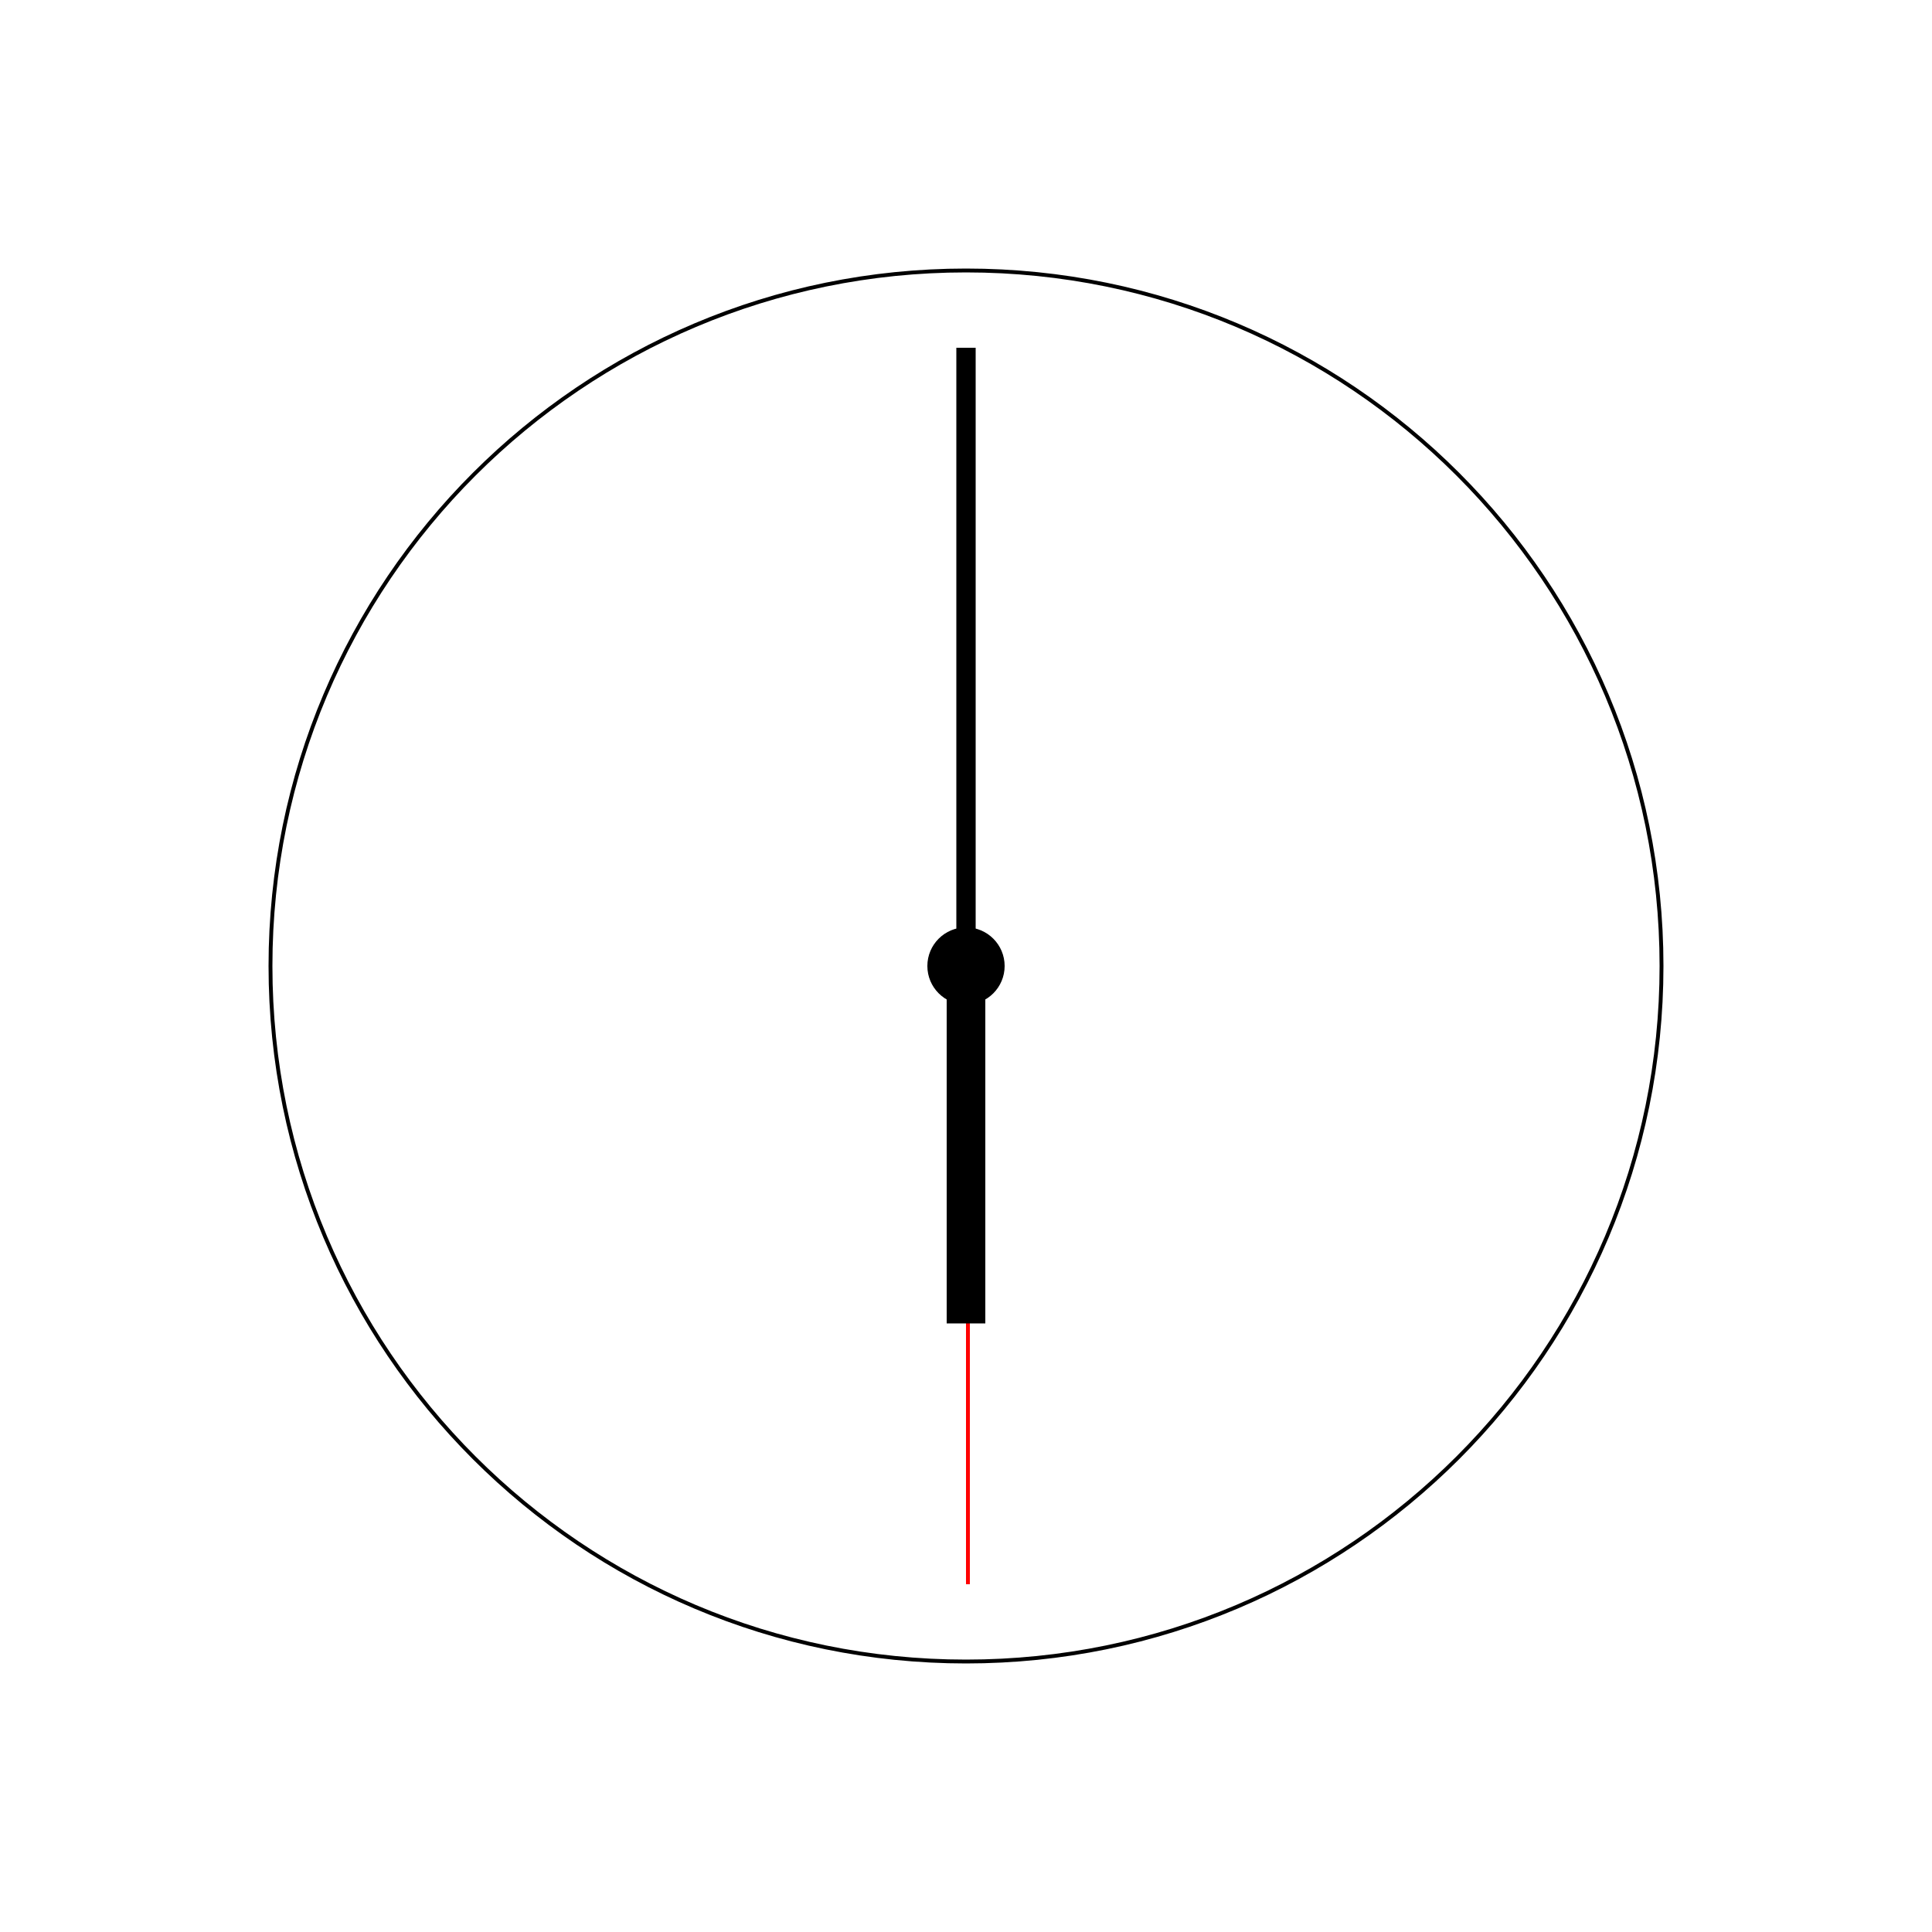
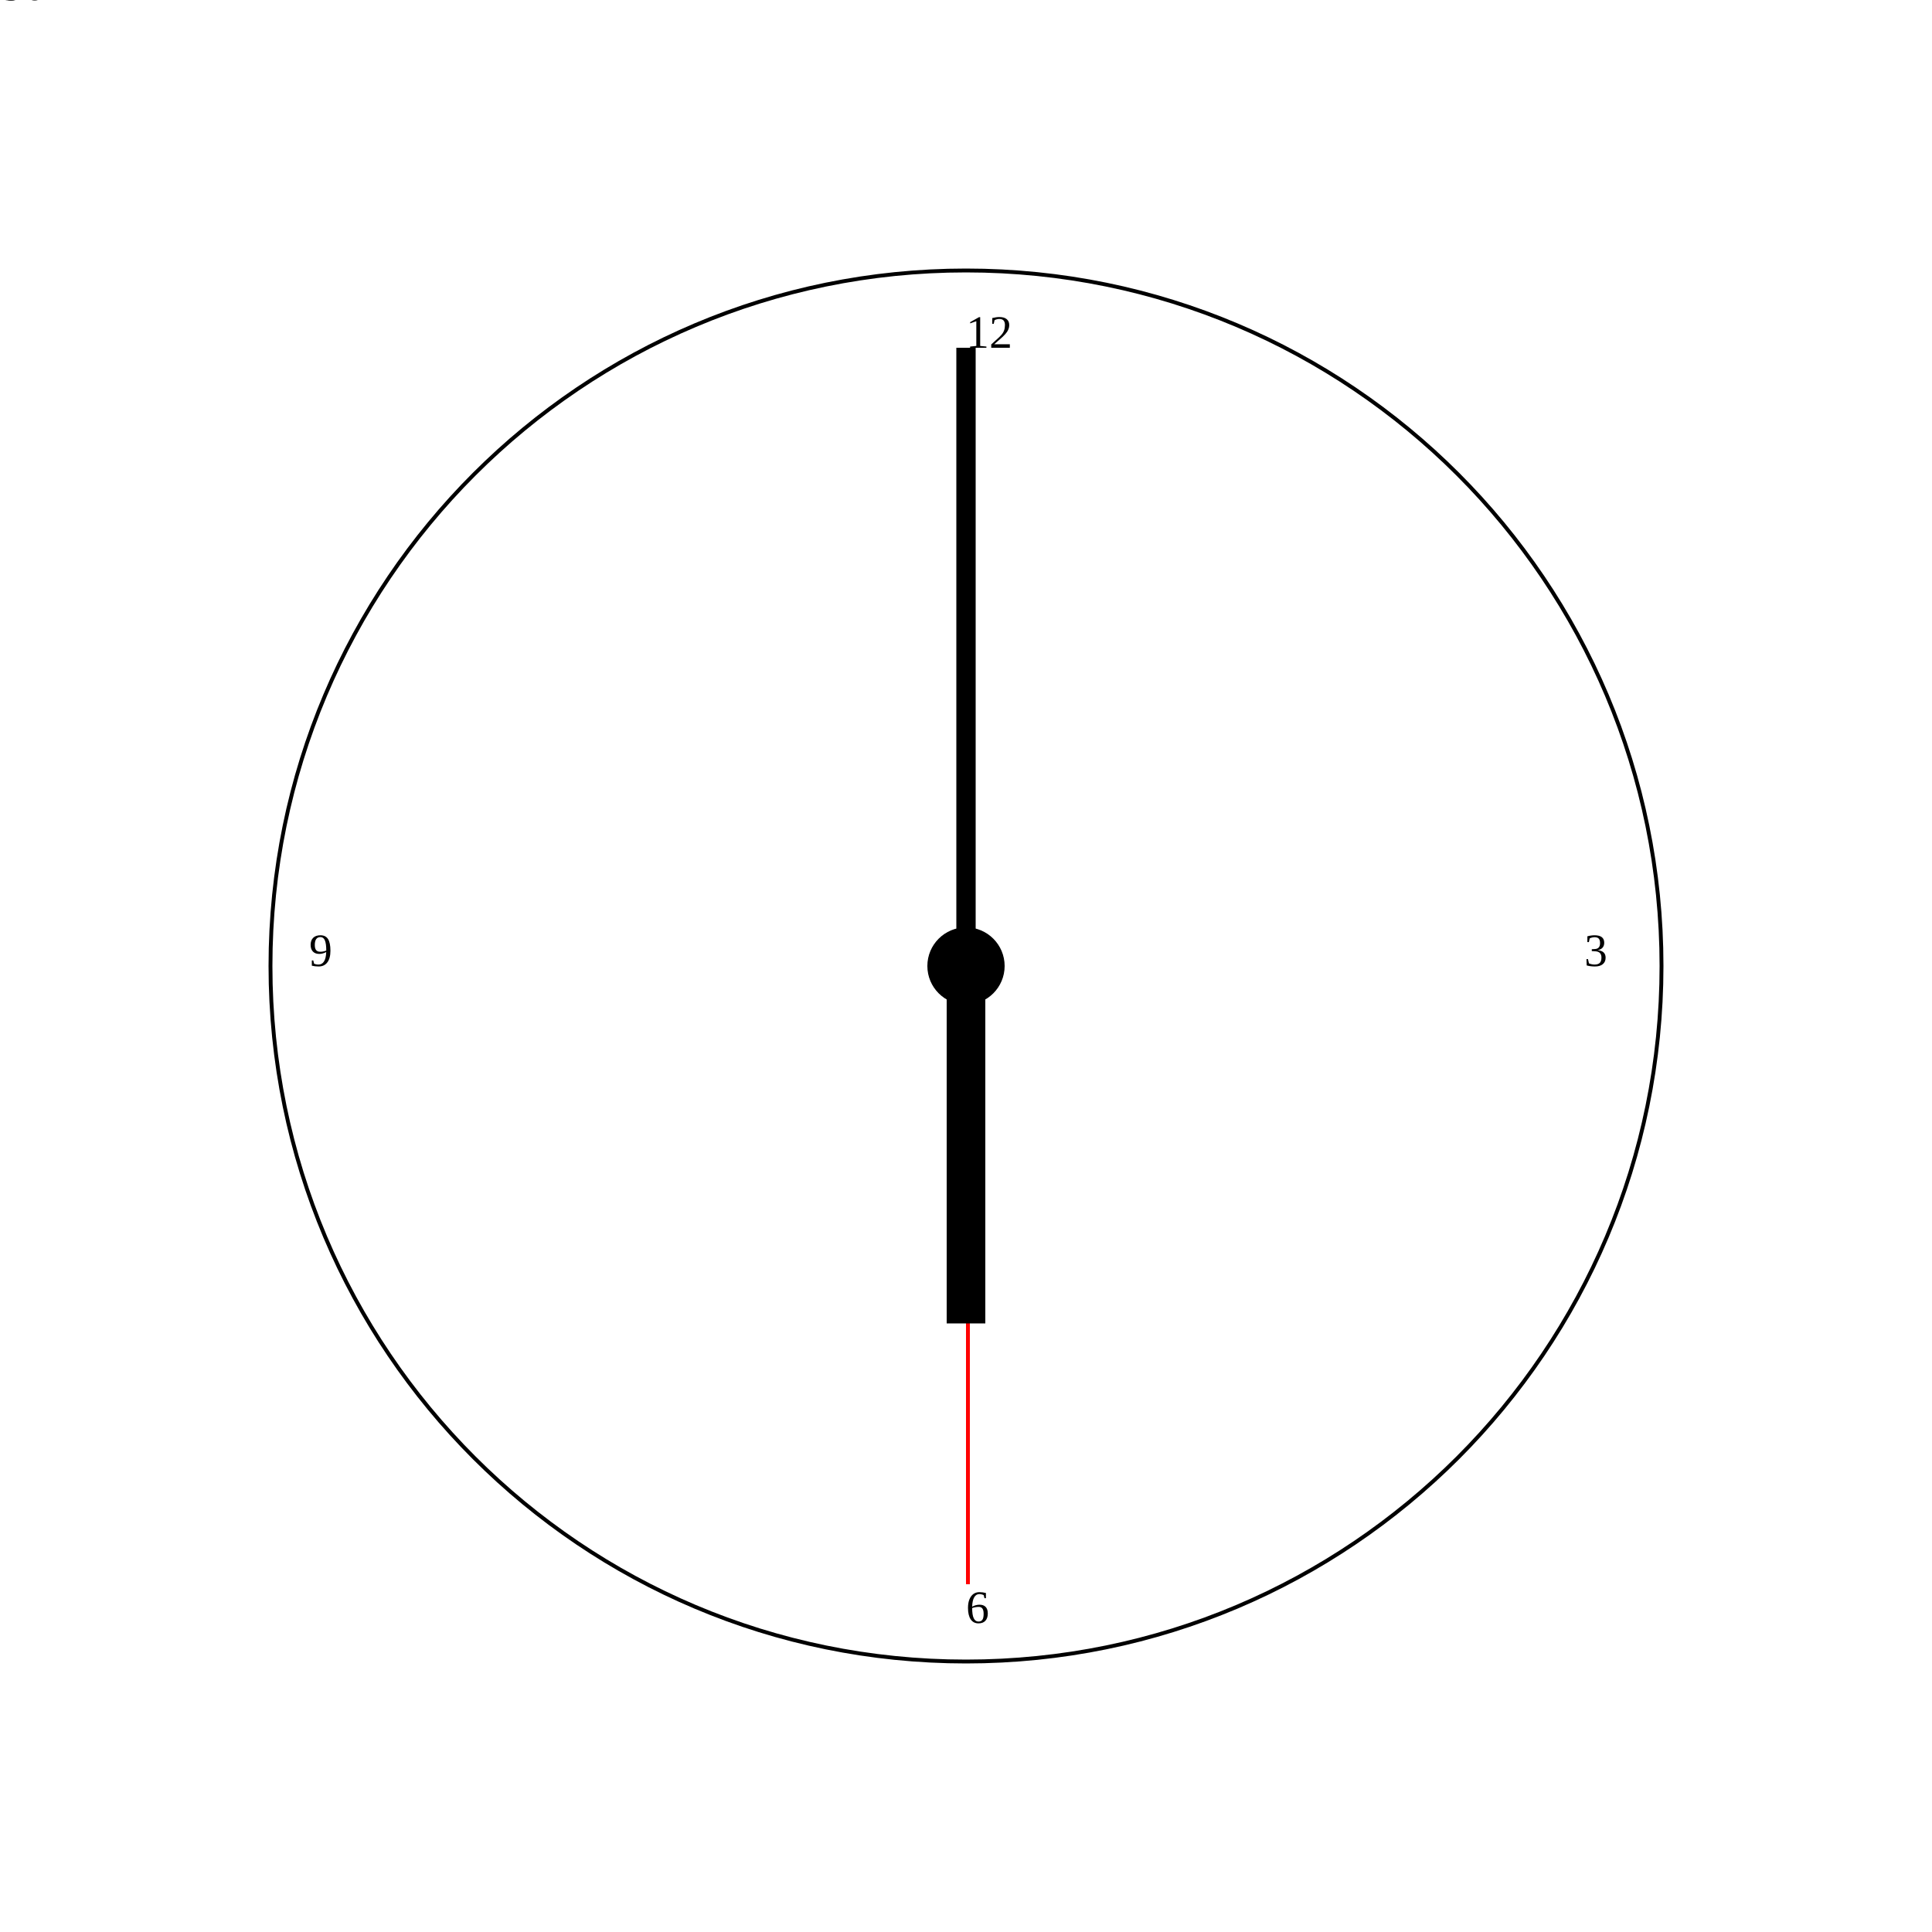
<svg xmlns="http://www.w3.org/2000/svg" width="500px" height="500px" viewBox="0 0 500 500">
  <rect x="250" y="250" height="160" width="1" fill="red">
    <animateTransform attributeName="transform" type="rotate" from="0 250 250" to="360 250 250" dur="6s" repeatCount="indefinite" />
  </rect>
  <rect x="247.5" y="90" height="160" width="5">
-     <animateTransform attributeName="transform" type="rotate" from="0 250 250" to="360 250 250" dur="3.60s" repeatCount="indefinite" />
+     <animateTransform attributeName="transform" type="rotate" from="0 250 250" to="360 250 250" dur="360s" repeatCount="indefinite" />
  </rect>
  <rect x="245" y="252.5" height="90" width="10">
    <animateTransform attributeName="transform" type="rotate" from="270 250 250" to="630 250 250" dur="4320s" repeatCount="indefinite" />
  </rect>
  <circle cx="250" cy="250" r="10" />
  <circle cx="250" cy="250" r="180" fill="none" stroke="black" />
+   <text>1</text>
+   <text>2</text>
+   <text x="410" y="250">3</text>
+   <text>4</text>
+   <text>5</text>
+   <text x="250" y="420">6</text>
+   <text>7</text>
+   <text>8</text>
+   <text x="80" y="250">9</text>
+   <text>10</text>
+   <text>11</text>
+   <text x="250" y="90">12</text>
</svg>
